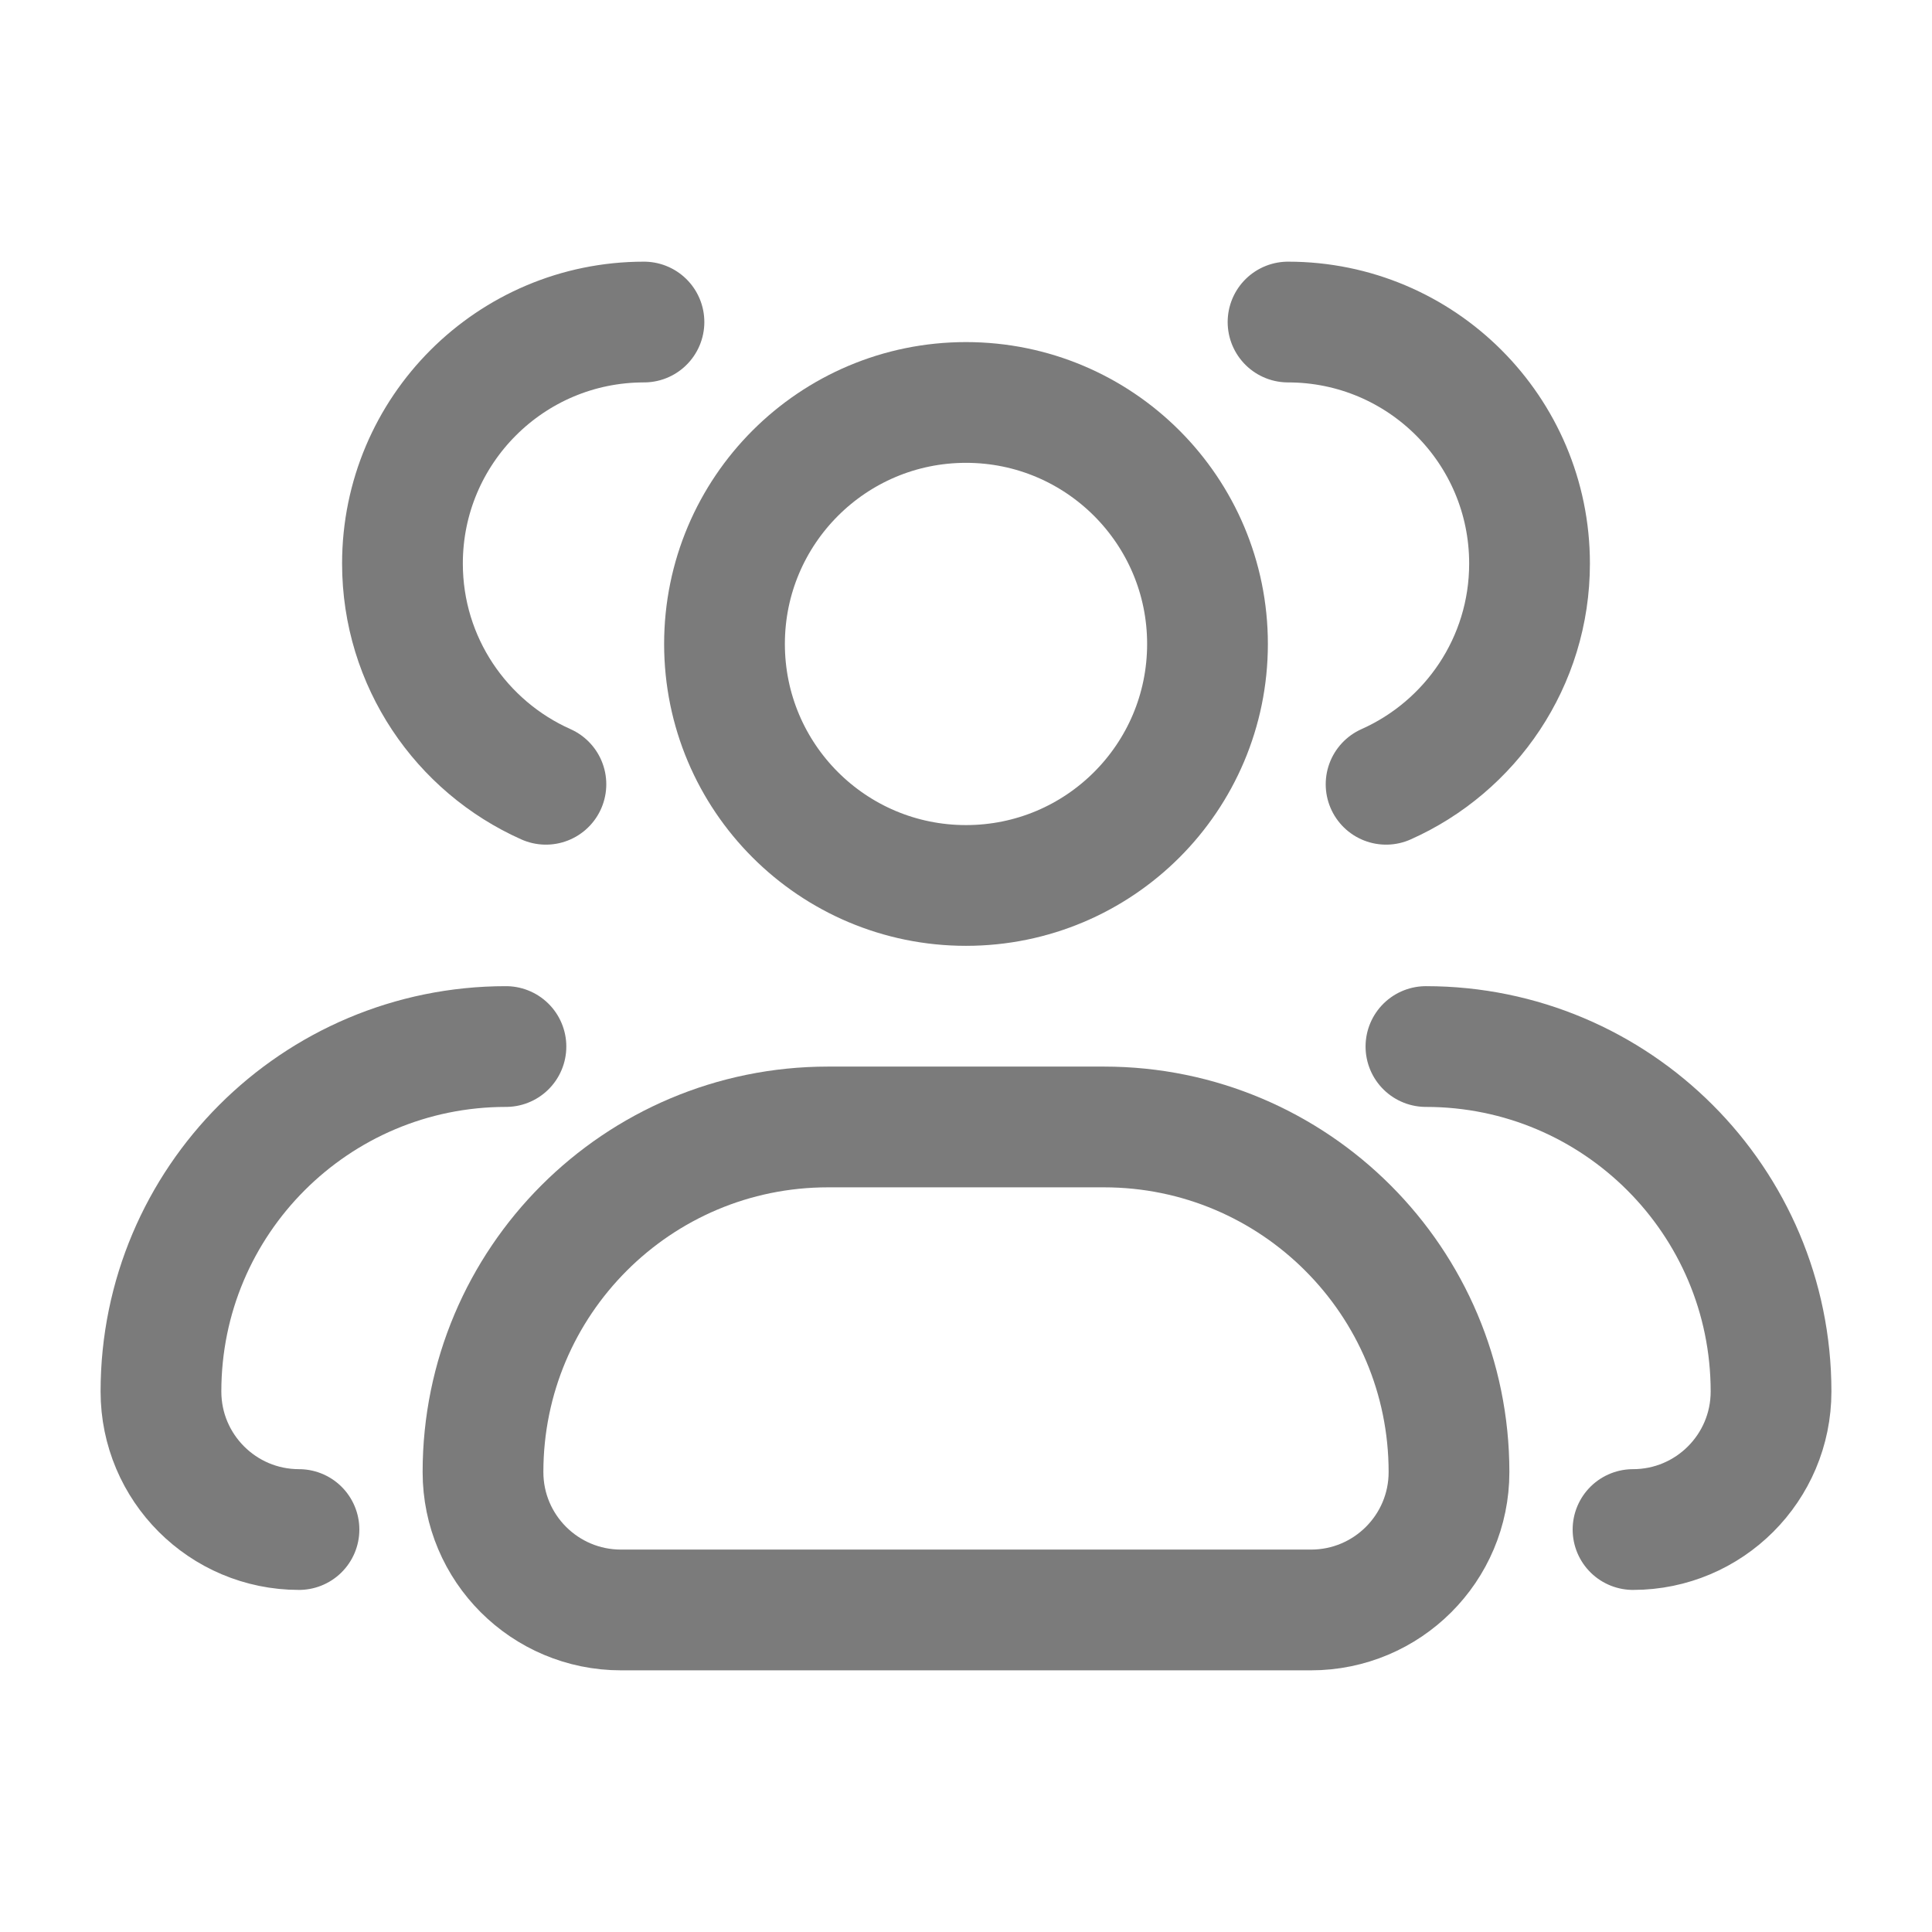
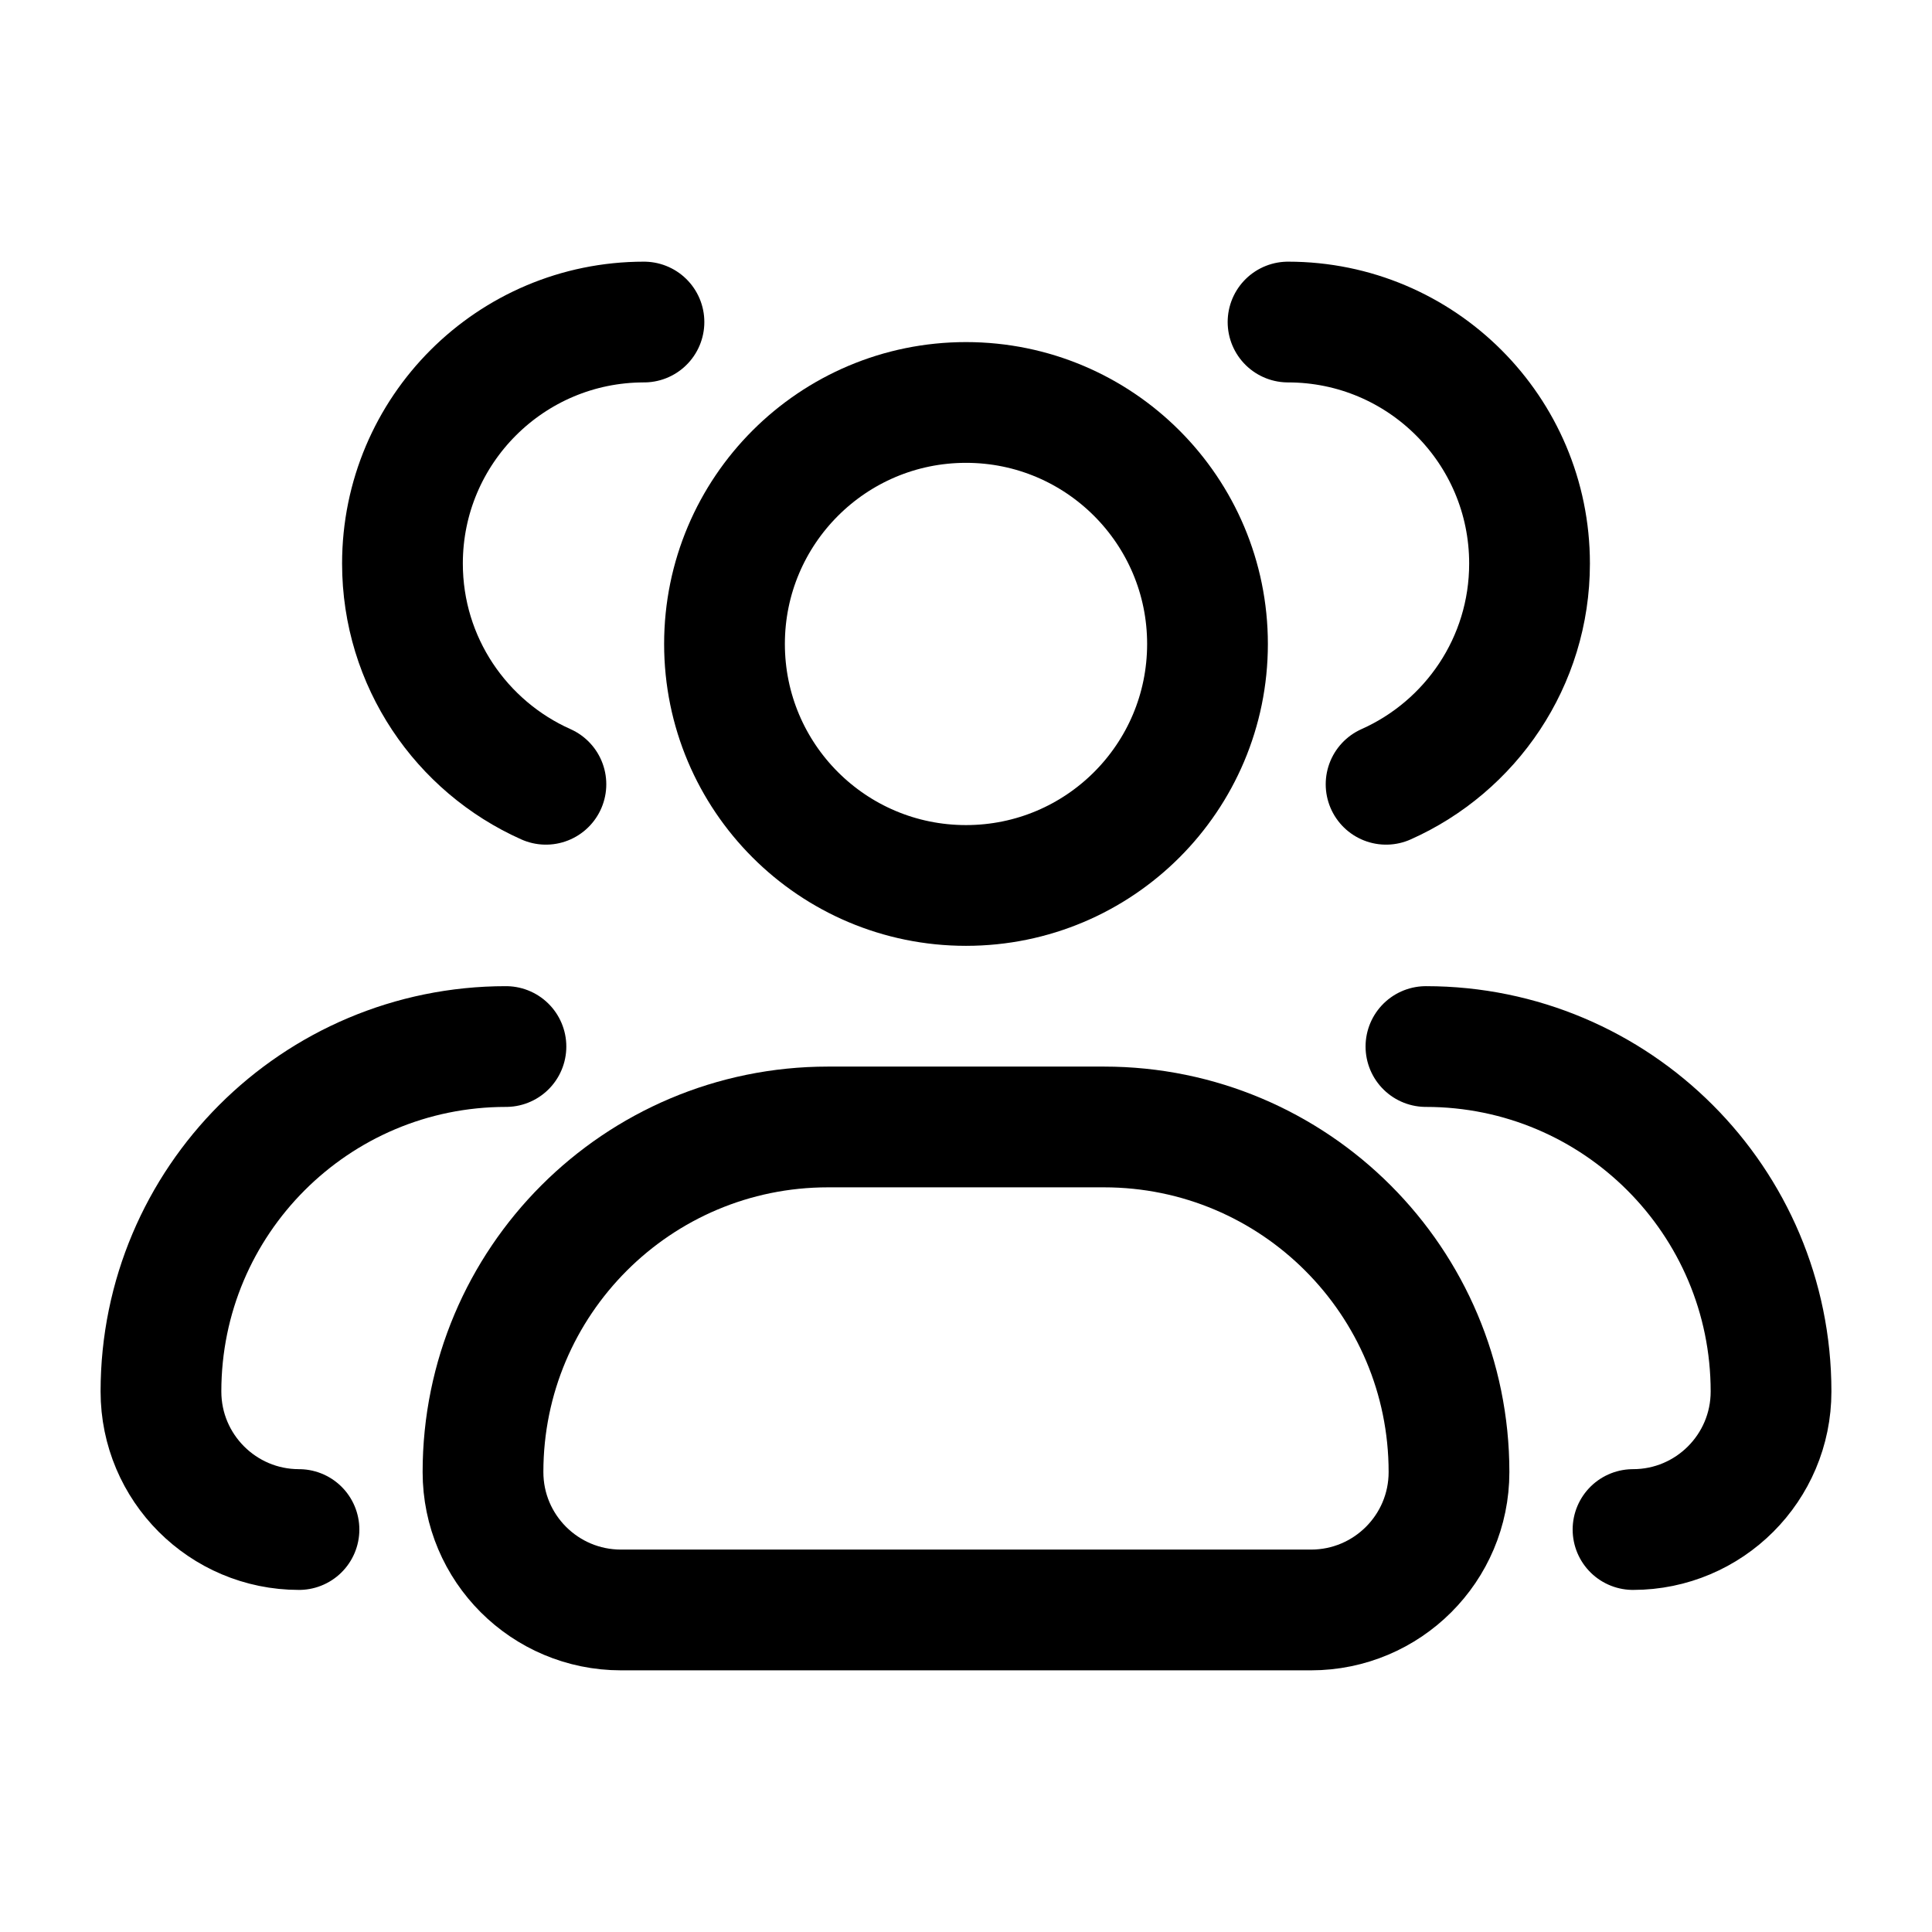
<svg xmlns="http://www.w3.org/2000/svg" width="16" height="16" viewBox="0 0 16 16" fill="none">
-   <path d="M10 5.333C10 6.438 9.105 7.333 8 7.333C6.895 7.333 6 6.438 6 5.333C6 4.229 6.895 3.333 8 3.333C9.105 3.333 10 4.229 10 5.333Z" stroke="#7B7B7B" stroke-linecap="round" stroke-linejoin="round" />
-   <path d="M10.667 2.667C11.771 2.667 12.667 3.562 12.667 4.667C12.667 5.482 12.179 6.183 11.479 6.495" stroke="#7B7B7B" stroke-linecap="round" stroke-linejoin="round" />
-   <path d="M9.143 9.333H6.857C5.279 9.333 4 10.613 4 12.191C4 12.822 4.512 13.333 5.143 13.333H10.857C11.488 13.333 12 12.822 12 12.191C12 10.613 10.721 9.333 9.143 9.333Z" stroke="#7B7B7B" stroke-linecap="round" stroke-linejoin="round" />
-   <path d="M11.809 8.667C13.387 8.667 14.667 9.946 14.667 11.524C14.667 12.155 14.155 12.667 13.524 12.667" stroke="#7B7B7B" stroke-linecap="round" stroke-linejoin="round" />
-   <path d="M5.333 2.667C4.229 2.667 3.333 3.562 3.333 4.667C3.333 5.482 3.821 6.183 4.521 6.495" stroke="#7B7B7B" stroke-linecap="round" stroke-linejoin="round" />
-   <path d="M2.476 12.667C1.845 12.667 1.333 12.155 1.333 11.524C1.333 9.946 2.612 8.667 4.19 8.667" stroke="#7B7B7B" stroke-linecap="round" stroke-linejoin="round" />
+   <path d="M10 5.333C10 6.438 9.105 7.333 8 7.333C6.895 7.333 6 6.438 6 5.333C6 4.229 6.895 3.333 8 3.333C9.105 3.333 10 4.229 10 5.333Z" stroke="currentColor" stroke-linecap="round" stroke-linejoin="round" />
+   <path d="M10.667 2.667C11.771 2.667 12.667 3.562 12.667 4.667C12.667 5.482 12.179 6.183 11.479 6.495" stroke="currentColor" stroke-linecap="round" stroke-linejoin="round" />
+   <path d="M9.143 9.333H6.857C5.279 9.333 4 10.613 4 12.191C4 12.822 4.512 13.333 5.143 13.333H10.857C11.488 13.333 12 12.822 12 12.191C12 10.613 10.721 9.333 9.143 9.333Z" stroke="currentColor" stroke-linecap="round" stroke-linejoin="round" />
+   <path d="M11.809 8.667C13.387 8.667 14.667 9.946 14.667 11.524C14.667 12.155 14.155 12.667 13.524 12.667" stroke="currentColor" stroke-linecap="round" stroke-linejoin="round" />
+   <path d="M5.333 2.667C4.229 2.667 3.333 3.562 3.333 4.667C3.333 5.482 3.821 6.183 4.521 6.495" stroke="currentColor" stroke-linecap="round" stroke-linejoin="round" />
+   <path d="M2.476 12.667C1.845 12.667 1.333 12.155 1.333 11.524C1.333 9.946 2.612 8.667 4.19 8.667" stroke="currentColor" stroke-linecap="round" stroke-linejoin="round" />
</svg>
